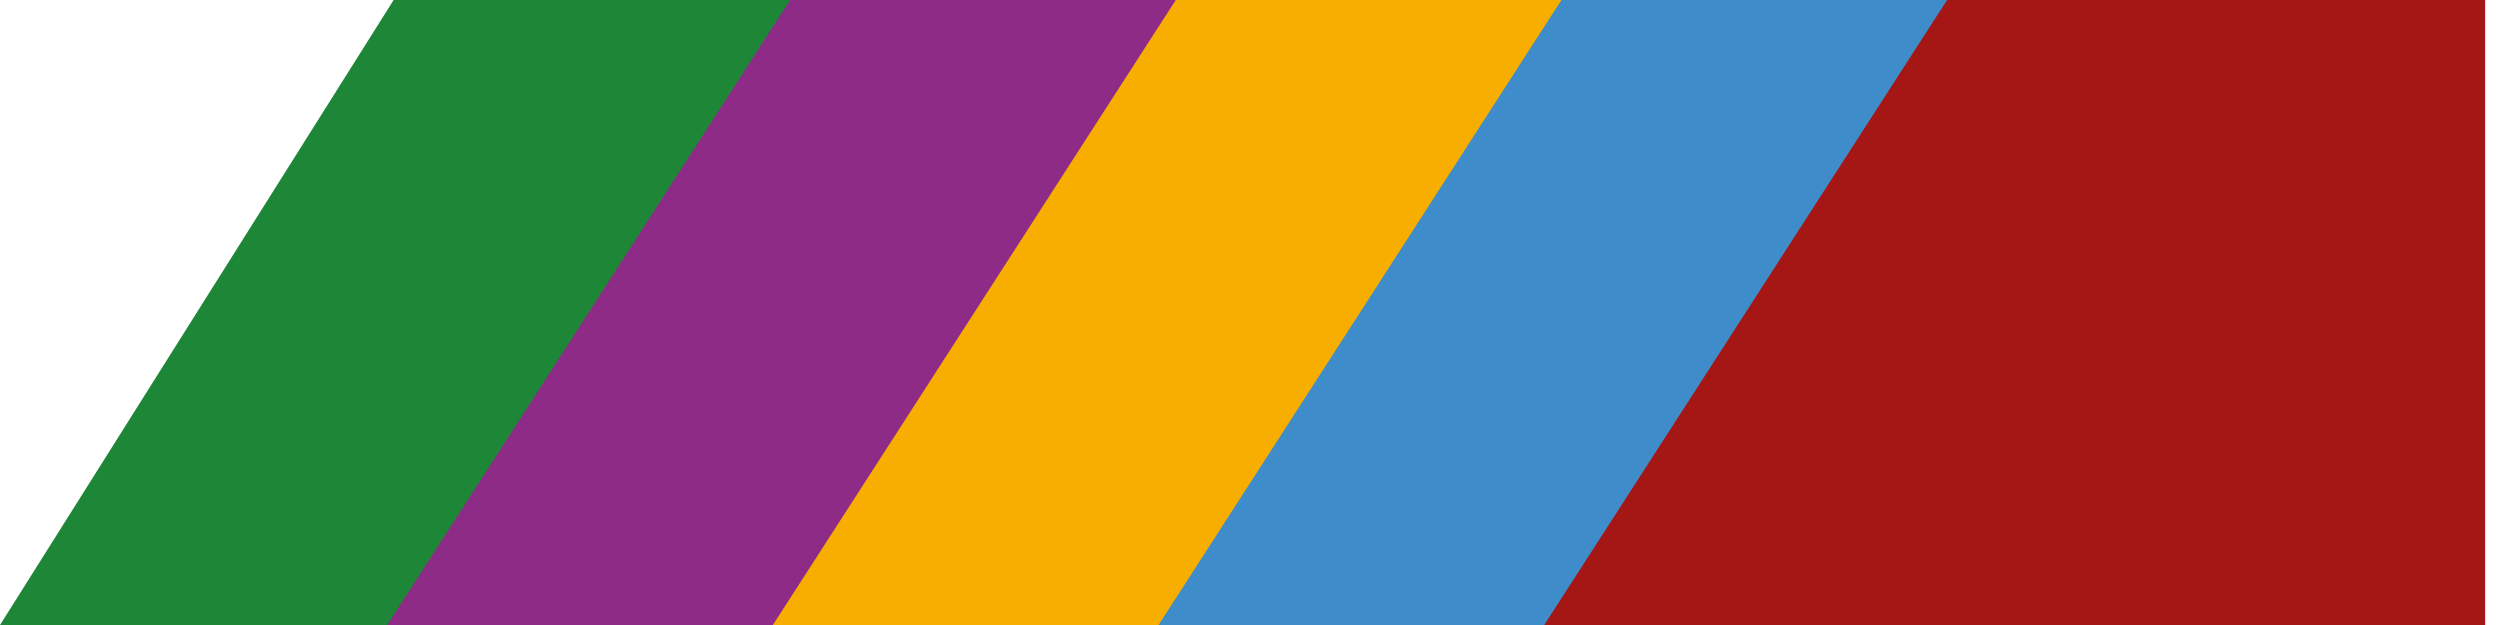
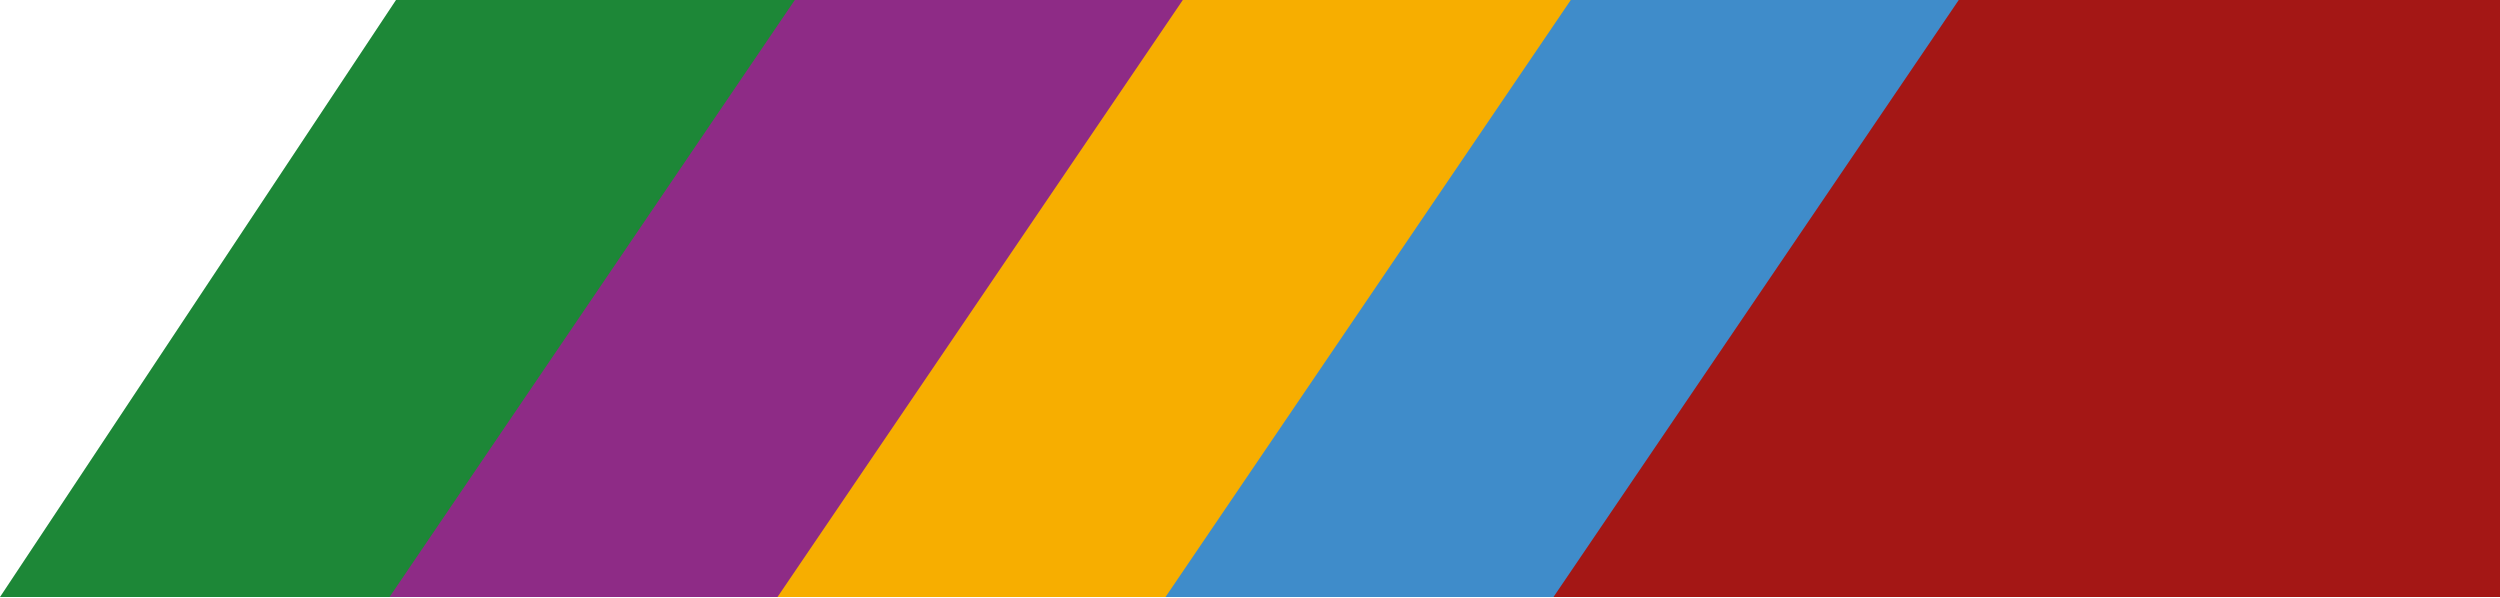
- <svg xmlns="http://www.w3.org/2000/svg" width="68" height="17" viewBox="0 0 68 17" fill="none">
-   <path fill-rule="evenodd" clip-rule="evenodd" d="M52.68 -8.39233e-05L67.596 -8.39233e-05V17L41.961 17L52.68 -8.39233e-05Z" fill="#A41715" />
-   <path fill-rule="evenodd" clip-rule="evenodd" d="M52.961 0L42.003 17L31.471 17L42.179 0H52.961Z" fill="#3F8CCA" />
-   <path fill-rule="evenodd" clip-rule="evenodd" d="M42.471 0L31.513 17L20.981 17L31.688 0H42.471Z" fill="#F7AE00" />
-   <path fill-rule="evenodd" clip-rule="evenodd" d="M31.981 0L21.022 17L10.49 17L21.198 0H31.981Z" fill="#8E2B86" />
-   <path fill-rule="evenodd" clip-rule="evenodd" d="M21.49 0L10.532 17L0 17L10.707 0H21.49Z" fill="#1D8737" />
+ <svg xmlns="http://www.w3.org/2000/svg" width="67" height="16" viewBox="0 0 67 16" fill="none" version="1.1" id="svg5">
+   <defs id="defs5" />
+   <g id="g5" transform="matrix(0.9911888,0,0,0.9411718,0,7.8986245e-5)">
+     <path fill-rule="evenodd" clip-rule="evenodd" d="M 52.68,-8.39233e-5 H 67.596 V 17 l -25.634,10e-5 z" fill="#a41715" id="path1" />
+     <path fill-rule="evenodd" clip-rule="evenodd" d="M 52.961,1.60217e-4 42.003,17 H 31.471 L 42.179,1.60217e-4 Z" fill="#3f8cca" id="path2" />
+     <path fill-rule="evenodd" clip-rule="evenodd" d="M 42.471,1.60217e-4 31.513,17 H 20.981 L 31.688,1.60217e-4 Z" fill="#f7ae00" id="path3" />
+     <path fill-rule="evenodd" clip-rule="evenodd" d="M 31.981,1.60217e-4 21.022,17 H 10.49 L 21.198,1.60217e-4 Z" fill="#8e2b86" id="path4" />
+     <path fill-rule="evenodd" clip-rule="evenodd" d="M 21.49,1.60217e-4 10.532,17 H 0 L 10.707,1.60217e-4 Z" fill="#1d8737" id="path5" />
+   </g>
</svg>
